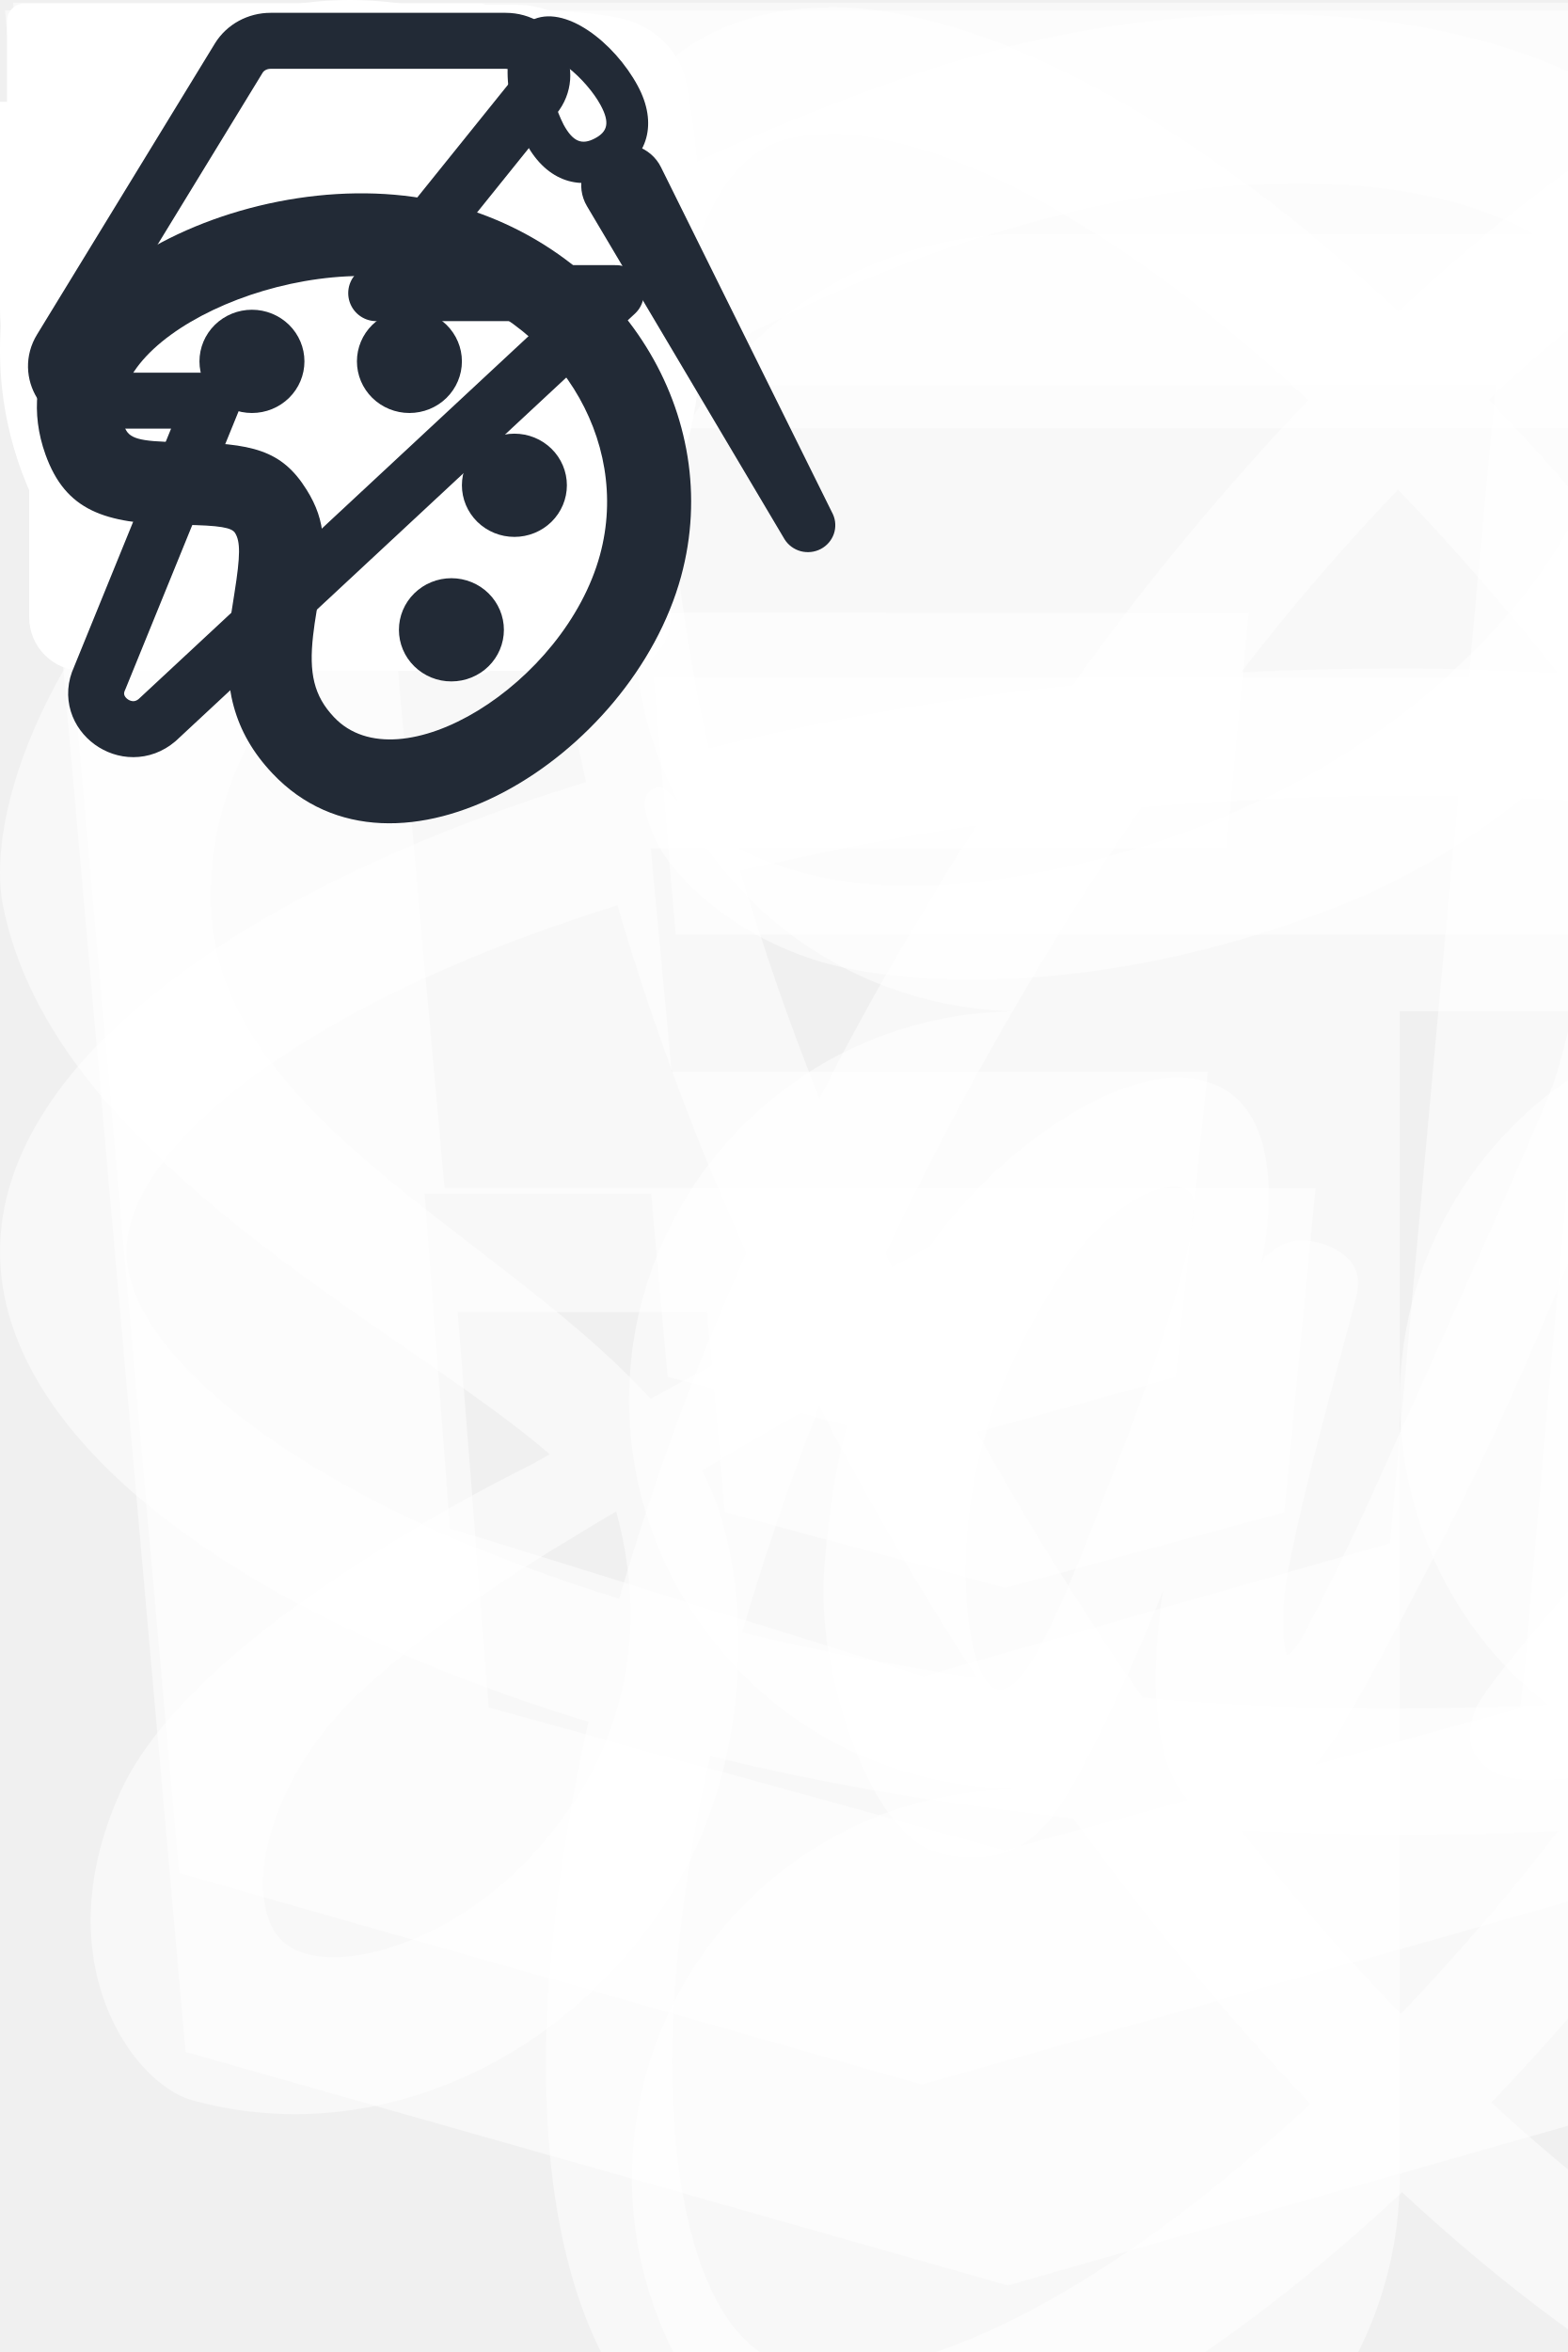
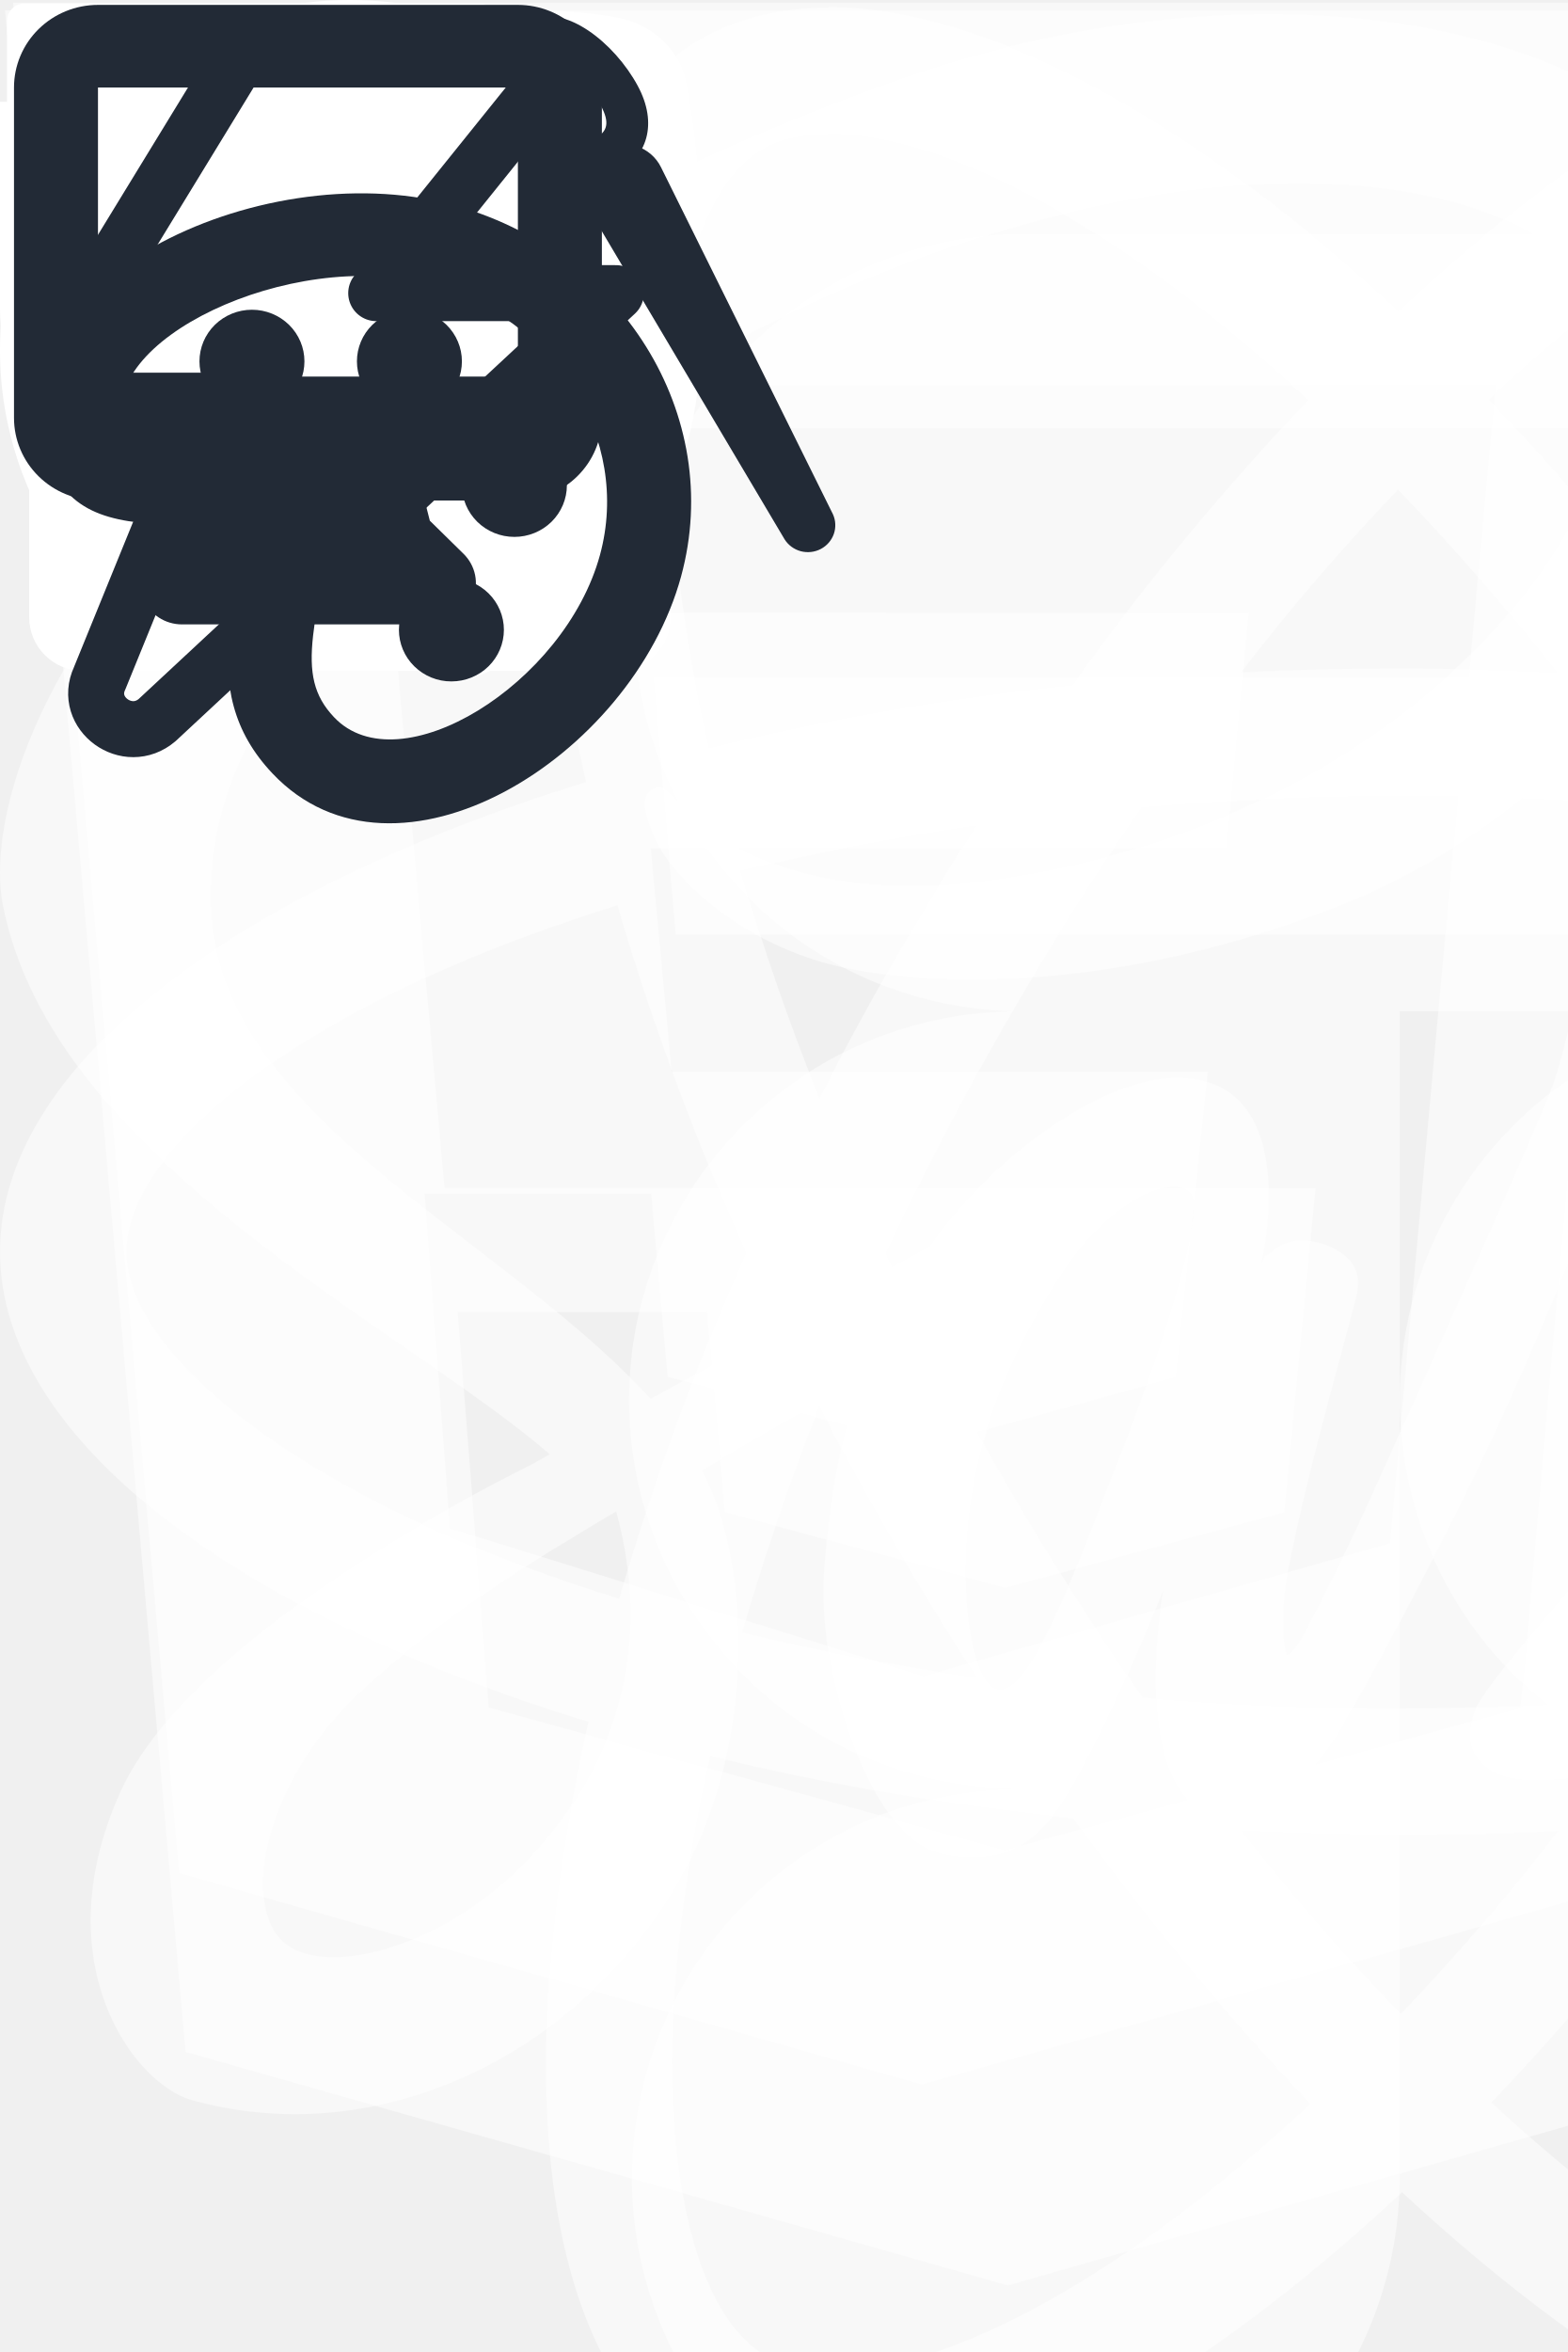
<svg xmlns="http://www.w3.org/2000/svg" width="56" height="84" viewBox="0 0 56 84" fill="none">
  <g id="figma">
    <path d="M63.883 36.117C67.493 36.008 70.918 34.498 73.433 31.907C75.948 29.316 77.354 25.847 77.354 22.235C77.354 18.624 75.948 15.155 73.433 12.564C70.918 9.973 67.493 8.463 63.883 8.354H36.117C32.507 8.463 29.082 9.973 26.567 12.564C24.052 15.155 22.646 18.624 22.646 22.235C22.646 25.847 24.052 29.316 26.567 31.907C29.082 34.498 32.507 36.008 36.117 36.117C32.476 36.18 29.005 37.67 26.453 40.268C23.9 42.865 22.47 46.361 22.47 50.002C22.47 53.644 23.9 57.139 26.453 59.737C29.005 62.334 32.476 63.825 36.117 63.888C32.493 63.976 29.049 65.478 26.517 68.072C23.986 70.666 22.569 74.147 22.569 77.771C22.569 81.395 23.986 84.876 26.517 87.47C29.049 90.064 32.493 91.566 36.117 91.654C39.799 91.652 43.329 90.188 45.933 87.584C48.536 84.98 49.999 81.449 50 77.767V36.117H63.883Z" fill="white" fill-opacity="0.5" />
    <path d="M63.883 63.883C71.551 63.883 77.767 57.668 77.767 50C77.767 42.333 71.551 36.117 63.883 36.117C56.216 36.117 50 42.333 50 50C50 57.668 56.216 63.883 63.883 63.883Z" fill="white" fill-opacity="0.5" />
  </g>
  <g id="html">
    <path d="M0.18 0.375L6.625 73.285L36 81.625L65.258 73.285L71.83 0.375H0.18ZM58.285 17.67L57.817 22.279L57.651 24.184H23.334L24.135 33.383H56.859L56.537 35.756L54.467 59.408L54.301 60.99L36.039 66.029V66.059H35.922L35.893 66.068V66.059H35.883L17.465 60.98L16.352 46.859H25.248L25.883 54.008L35.883 56.713H35.922L45.883 54.018L46.996 42.435H35.893V42.426H15.883L13.656 17.67L13.49 15.297H58.441L58.285 17.67V17.67Z" fill="white" fill-opacity="0.5" />
  </g>
  <g id="css">
    <path d="M0.467 0.096H65.529L59.612 66.904L32.929 74.454L6.392 66.9L0.467 0.096ZM53.417 13.767L12.583 13.758L13.242 21.879L44.612 21.887L43.825 30.304H23.25L23.996 38.275H43.15L42.017 49.191L33 51.683L23.846 49.171L23.258 42.633H15.175L16.075 54.579L33 59.85L49.646 55.112L53.417 13.767V13.767Z" fill="white" fill-opacity="0.5" />
  </g>
  <g id="sass">
    <path d="M47.162 57.206C47.116 57.3 47.069 57.375 47.162 57.206V57.206ZM86.087 43.613C82.944 43.613 79.844 44.331 77.025 45.722C76.103 43.863 75.15 42.238 74.994 41.019C74.806 39.597 74.603 38.753 74.822 37.066C75.041 35.378 76.025 32.988 76.009 32.816C75.994 32.644 75.791 31.784 73.775 31.769C71.759 31.753 70.025 32.159 69.822 32.691C69.465 33.661 69.188 34.659 68.994 35.675C68.634 37.503 64.966 44.034 62.887 47.441C62.2 46.113 61.622 44.941 61.497 44.003C61.309 42.581 61.106 41.738 61.325 40.05C61.544 38.363 62.528 35.972 62.512 35.8C62.497 35.628 62.294 34.769 60.281 34.753C58.269 34.738 56.531 35.144 56.328 35.675C56.125 36.206 55.906 37.456 55.5 38.659C55.094 39.863 50.203 50.738 48.925 53.566C48.269 55.003 47.706 56.159 47.3 56.941C47.237 57.066 47.191 57.144 47.159 57.206C47.206 57.128 47.237 57.05 47.237 57.081C46.894 57.753 46.691 58.128 46.691 58.128V58.144C46.425 58.644 46.128 59.097 45.987 59.097C45.894 59.097 45.691 57.784 46.034 55.988C46.769 52.206 48.503 46.331 48.487 46.128C48.472 46.019 48.816 45.003 47.347 44.456C45.925 43.941 45.409 44.8 45.284 44.8C45.159 44.8 45.066 45.113 45.066 45.113C45.066 45.113 46.644 38.488 42.034 38.488C39.159 38.488 35.159 41.644 33.194 44.503C31.959 45.175 29.287 46.628 26.475 48.175L23.241 49.956C23.162 49.878 23.1 49.8 23.022 49.722C17.428 43.753 7.103 39.534 7.541 31.519C7.697 28.597 8.712 20.925 27.397 11.613C42.709 3.988 54.95 6.081 57.059 10.738C60.091 17.378 50.512 29.738 34.612 31.519C28.55 32.191 25.366 29.847 24.569 28.972C23.741 28.05 23.616 28.003 23.303 28.175C22.787 28.456 23.116 29.269 23.303 29.753C23.772 30.988 25.725 33.175 29.053 34.269C31.975 35.222 39.081 35.753 47.672 32.425C57.325 28.706 64.841 18.347 62.634 9.675C60.391 0.863 45.778 -2.028 31.962 2.878C23.728 5.8 14.825 10.394 8.422 16.378C0.812 23.503 -0.403 29.706 0.097 32.3C1.878 41.503 14.562 47.503 19.637 51.941L18.934 52.331C16.387 53.597 6.719 58.659 4.297 64.003C1.562 70.066 4.75 74.409 6.841 75.003C13.372 76.816 20.056 73.55 23.65 68.191C27.244 62.831 26.806 55.831 25.15 52.644C25.134 52.597 25.103 52.566 25.087 52.519C26.962 51.408 28.853 50.325 30.759 49.269C30.134 50.956 29.681 52.988 29.447 55.925C29.166 59.363 30.587 63.816 32.431 65.566C33.244 66.331 34.225 66.347 34.837 66.347C36.994 66.347 37.962 64.566 39.041 62.441C40.369 59.847 41.541 56.831 41.541 56.831C41.541 56.831 40.072 64.988 44.087 64.988C45.556 64.988 47.025 63.097 47.681 62.128V62.144C47.681 62.144 47.712 62.081 47.791 61.956C47.947 61.722 48.025 61.581 48.025 61.581V61.534C48.619 60.519 49.916 58.191 51.869 54.347C54.4 49.378 56.819 43.175 56.819 43.175C57.053 44.538 57.378 45.884 57.787 47.206C58.225 48.691 59.147 50.316 59.881 51.894C59.287 52.706 58.928 53.175 58.928 53.175C58.928 53.188 58.934 53.197 58.944 53.206C58.475 53.831 57.944 54.503 57.397 55.159C55.4 57.534 53.022 60.253 52.709 61.034C52.334 61.956 52.428 62.644 53.147 63.175C53.678 63.581 54.616 63.644 55.6 63.566C57.397 63.441 58.662 63.003 59.272 62.722C60.396 62.319 61.458 61.762 62.428 61.066C64.381 59.628 65.569 57.566 65.459 54.847C65.397 53.347 64.912 51.847 64.319 50.441C64.491 50.191 64.678 49.925 64.85 49.659C66.883 46.626 68.715 43.461 70.334 40.188C70.569 41.55 70.891 42.897 71.303 44.219C71.678 45.484 72.412 46.875 73.084 48.234C70.178 50.594 68.381 53.328 67.759 55.125C66.603 58.453 67.509 59.953 69.212 60.297C69.978 60.453 71.072 60.094 71.884 59.75C73.091 59.347 74.228 58.763 75.256 58.016C77.209 56.578 79.1 54.563 78.972 51.828C78.925 50.594 78.581 49.359 78.128 48.172C80.581 47.141 83.769 46.578 87.831 47.047C96.531 48.063 98.234 53.5 97.906 55.766C97.578 58.031 95.75 59.297 95.141 59.672C94.531 60.047 94.344 60.188 94.391 60.469C94.469 60.875 94.75 60.859 95.266 60.766C95.984 60.641 99.828 58.922 100 54.719C100.25 49.406 95.141 43.563 86.094 43.609L86.087 43.613ZM19.028 66.222C16.153 69.363 12.125 70.55 10.391 69.55C8.531 68.469 9.266 63.847 12.809 60.5C14.966 58.469 17.747 56.594 19.591 55.438C20.012 55.188 20.622 54.813 21.372 54.359C21.433 54.32 21.495 54.284 21.559 54.25C21.7 54.156 21.856 54.078 22.012 53.984C23.306 58.734 22.059 62.922 19.028 66.219V66.222ZM40.022 51.941C39.022 54.394 36.916 60.644 35.631 60.316C34.537 60.034 33.866 55.269 35.412 50.581C36.194 48.222 37.85 45.409 38.834 44.316C40.412 42.55 42.147 41.988 42.553 42.691C43.1 43.613 40.647 50.409 40.022 51.941ZM57.366 60.222C56.944 60.441 56.553 60.581 56.366 60.472C56.225 60.394 56.537 60.097 56.537 60.097C56.537 60.097 58.709 57.769 59.569 56.706C60.069 56.081 60.647 55.347 61.272 54.534C61.272 54.613 61.287 54.691 61.287 54.784C61.269 57.581 58.581 59.472 57.362 60.222H57.366ZM70.741 57.175C70.428 56.956 70.475 56.222 71.522 53.941C71.928 53.05 72.866 51.55 74.491 50.113C74.675 50.656 74.775 51.225 74.787 51.8C74.772 55.316 72.256 56.628 70.741 57.175V57.175Z" fill="white" fill-opacity="0.5" />
  </g>
  <g id="react">
    <path d="M100 44.704C100 38.079 91.704 31.8 78.983 27.908C81.921 14.946 80.617 4.629 74.867 1.325C73.473 0.545 71.897 0.152 70.3 0.188V4.729C71.237 4.729 71.992 4.917 72.625 5.263C75.396 6.854 76.6 12.904 75.662 20.692C75.438 22.608 75.071 24.625 74.621 26.683C70.361 25.657 66.037 24.915 61.679 24.463C59.083 20.881 56.25 17.476 53.2 14.271C59.846 8.096 66.083 4.713 70.325 4.713V0.167C64.717 0.167 57.379 4.163 49.958 11.092C42.542 4.208 35.2 0.25 29.596 0.25V4.792C33.817 4.792 40.075 8.158 46.721 14.292C43.867 17.292 41.013 20.692 38.3 24.463C33.933 24.91 29.602 25.659 25.337 26.704C24.867 24.667 24.521 22.692 24.275 20.796C23.317 13.004 24.5 6.954 27.254 5.346C27.863 4.979 28.658 4.813 29.596 4.813V0.271C27.887 0.271 26.333 0.638 24.992 1.408C19.262 4.713 17.979 15.004 20.933 27.929C8.254 31.846 0 38.1 0 44.704C0 51.329 8.296 57.608 21.017 61.496C18.079 74.463 19.383 84.779 25.133 88.079C26.458 88.854 28.008 89.221 29.717 89.221C35.325 89.221 42.663 85.225 50.083 78.296C57.5 85.183 64.838 89.138 70.446 89.138C72.055 89.172 73.644 88.778 75.05 87.996C80.779 84.696 82.062 74.404 79.108 61.479C91.746 57.588 100 51.308 100 44.704ZM73.458 31.108C72.667 33.833 71.749 36.519 70.708 39.158C69.005 35.845 67.134 32.62 65.104 29.496C68 29.925 70.792 30.454 73.463 31.108H73.458ZM64.125 52.817C62.538 55.567 60.904 58.179 59.212 60.604C53.097 61.143 46.946 61.15 40.829 60.625C37.321 55.613 34.252 50.307 31.658 44.767C34.248 39.213 37.304 33.889 40.792 28.85C46.906 28.31 53.055 28.302 59.171 28.825C60.862 31.25 62.517 33.842 64.104 36.575C65.654 39.242 67.062 41.95 68.346 44.683C67.048 47.45 65.64 50.163 64.125 52.817V52.817ZM70.708 50.167C71.808 52.896 72.75 55.629 73.521 58.279C70.854 58.933 68.037 59.483 65.125 59.908C67.147 56.756 69.01 53.505 70.708 50.167V50.167ZM50.042 71.917C48.146 69.958 46.25 67.779 44.375 65.392C46.208 65.475 48.083 65.538 49.979 65.538C51.896 65.538 53.792 65.496 55.646 65.392C53.812 67.779 51.917 69.958 50.042 71.917ZM34.875 59.908C32.066 59.501 29.276 58.965 26.517 58.3C27.271 55.671 28.208 52.958 29.267 50.25C30.104 51.875 30.983 53.508 31.942 55.142C32.9 56.771 33.875 58.363 34.875 59.908ZM49.938 17.492C51.833 19.45 53.729 21.629 55.604 24.017C53.771 23.933 51.896 23.871 50 23.871C48.083 23.871 46.188 23.913 44.333 24.017C46.167 21.629 48.062 19.45 49.938 17.492ZM34.854 29.5C32.833 32.646 30.969 35.89 29.271 39.221C28.201 36.565 27.262 33.857 26.458 31.108C29.125 30.475 31.942 29.925 34.854 29.5ZM16.408 55.017C9.192 51.942 4.525 47.904 4.525 44.704C4.525 41.504 9.192 37.446 16.408 34.392C18.158 33.638 20.075 32.963 22.054 32.333C23.217 36.325 24.746 40.483 26.637 44.746C24.852 48.755 23.341 52.881 22.117 57.096C20.181 56.497 18.276 55.803 16.408 55.017V55.017ZM27.375 84.142C24.604 82.558 23.4 76.5 24.337 68.717C24.562 66.8 24.929 64.779 25.379 62.721C29.371 63.7 33.733 64.454 38.321 64.946C40.917 68.528 43.75 71.933 46.8 75.138C40.154 81.313 33.917 84.696 29.675 84.696C28.875 84.705 28.085 84.516 27.375 84.146V84.142ZM75.725 68.613C76.683 76.4 75.5 82.454 72.746 84.063C72.138 84.429 71.342 84.592 70.404 84.592C66.183 84.592 59.925 81.229 53.279 75.092C56.133 72.1 58.987 68.696 61.7 64.925C66.067 64.478 70.398 63.729 74.662 62.683C75.133 64.742 75.496 66.717 75.725 68.613V68.613ZM83.571 55.017C81.821 55.771 79.904 56.446 77.925 57.075C76.679 52.839 75.148 48.692 73.342 44.663C75.217 40.425 76.721 36.288 77.862 32.313C79.883 32.942 81.796 33.638 83.592 34.392C90.808 37.467 95.475 41.504 95.475 44.704C95.454 47.904 90.787 51.963 83.571 55.017V55.017Z" fill="white" fill-opacity="0.5" />
  </g>
  <g id="basket">
    <path d="M22.917 12.5C22.918 13.872 22.648 15.231 22.122 16.498C21.595 17.765 20.823 18.915 19.849 19.882C18.884 20.846 17.738 21.61 16.477 22.131C15.216 22.651 13.864 22.919 12.5 22.917C6.747 22.917 2.083 18.253 2.083 12.5C2.08 9.829 3.106 7.259 4.948 5.326C5.92 4.3 7.091 3.483 8.39 2.926C9.688 2.368 11.087 2.082 12.5 2.083C13.864 2.082 15.216 2.349 16.477 2.869C17.738 3.39 18.884 4.154 19.849 5.118C20.823 6.085 21.595 7.235 22.122 8.502C22.648 9.769 22.918 11.128 22.917 12.5V12.5Z" stroke="white" stroke-width="2" stroke-linecap="round" stroke-linejoin="round" />
    <path d="M22.917 12.5C21.397 12.5 17.204 11.927 13.451 13.575C9.375 15.365 6.423 18.141 5.137 19.868" stroke="white" stroke-width="2" stroke-linecap="round" stroke-linejoin="round" />
    <path d="M8.594 2.841C10.224 4.345 13.781 8.177 15.104 11.979C16.427 15.782 16.917 20.458 17.219 21.789" stroke="white" stroke-width="2" stroke-linecap="round" stroke-linejoin="round" />
    <path d="M2.164 11.198C4.131 11.317 9.34 11.424 12.673 10C16.007 8.577 18.875 5.958 19.859 5.128" stroke="white" stroke-width="2" stroke-linecap="round" stroke-linejoin="round" />
    <path d="M2.865 16.465C3.782 18.687 5.438 20.525 7.552 21.669" stroke="white" stroke-width="2" stroke-linecap="round" stroke-linejoin="round" />
    <path d="M2.083 12.5C2.08 9.829 3.106 7.259 4.948 5.326" stroke="white" stroke-width="2" stroke-linecap="round" stroke-linejoin="round" />
    <path d="M12.5 2.083C11.087 2.082 9.688 2.368 8.39 2.926C7.091 3.483 5.92 4.3 4.948 5.326" stroke="white" stroke-width="2" stroke-linecap="round" stroke-linejoin="round" />
    <path d="M16.667 2.95C17.853 3.469 18.932 4.204 19.849 5.118C20.823 6.085 21.595 7.235 22.122 8.502C22.648 9.769 22.918 11.128 22.917 12.5C22.917 13.783 22.685 15.011 22.26 16.146" stroke="white" stroke-width="2" stroke-linecap="round" stroke-linejoin="round" />
    <path d="M12.5 22.917C13.864 22.919 15.216 22.651 16.477 22.131C17.738 21.61 18.884 20.846 19.849 19.882" stroke="white" stroke-width="2" stroke-linecap="round" stroke-linejoin="round" />
  </g>
  <g id="up">
    <path d="M19.336 13.705C18.188 13.705 17.11 13.22 16.134 12.427L16.369 11.309L16.377 11.264C16.593 10.076 17.26 8.078 19.335 8.078C20.082 8.078 20.798 8.375 21.326 8.903C21.854 9.431 22.151 10.147 22.151 10.894C22.149 11.64 21.852 12.355 21.325 12.882C20.797 13.409 20.081 13.705 19.335 13.706L19.336 13.705ZM19.336 5.229C16.691 5.229 14.636 6.946 13.802 9.774C12.533 7.866 11.564 5.571 11.003 3.638H8.155V11.048C8.153 11.751 7.873 12.425 7.376 12.922C6.879 13.419 6.205 13.699 5.502 13.701C4.799 13.699 4.125 13.418 3.628 12.921C3.131 12.424 2.85 11.751 2.848 11.048V3.638H0V11.048C0 14.083 2.47 16.57 5.502 16.57C8.537 16.57 11.003 14.084 11.003 11.048V9.806C11.556 10.958 12.236 12.13 13.062 13.163L11.316 21.363H14.23L15.495 15.413C16.602 16.121 17.876 16.569 19.337 16.569C22.462 16.569 25.001 14.013 25.001 10.892C25.001 7.767 22.462 5.228 19.337 5.228L19.336 5.229Z" fill="white" />
  </g>
  <g id="youtube">
    <path d="M24.479 2.778C24.338 2.273 24.062 1.816 23.681 1.455C23.29 1.083 22.81 0.817 22.288 0.682C20.331 0.167 12.494 0.167 12.494 0.167C9.227 0.129 5.96 0.293 2.713 0.656C2.19 0.801 1.711 1.073 1.319 1.448C0.933 1.819 0.654 2.276 0.508 2.777C0.158 4.664 -0.012 6.581 0 8.5C-0.012 10.418 0.157 12.333 0.508 14.223C0.651 14.722 0.929 15.177 1.316 15.545C1.702 15.912 2.183 16.178 2.713 16.319C4.695 16.833 12.494 16.833 12.494 16.833C15.765 16.871 19.036 16.707 22.288 16.344C22.81 16.209 23.29 15.943 23.681 15.571C24.067 15.203 24.341 14.746 24.478 14.248C24.838 12.361 25.012 10.444 25 8.524C25.027 6.595 24.853 4.669 24.479 2.777V2.778ZM10.002 12.067V4.934L16.523 8.501L10.002 12.067Z" fill="white" />
  </g>
  <g id="linkedin">
    <path fill-rule="evenodd" clip-rule="evenodd" d="M1.042 2.956C1.042 2.448 1.243 1.961 1.602 1.602C1.961 1.243 2.448 1.042 2.956 1.042H22.042C22.293 1.041 22.543 1.09 22.775 1.187C23.008 1.283 23.219 1.424 23.397 1.601C23.575 1.779 23.716 1.99 23.813 2.223C23.909 2.455 23.959 2.705 23.958 2.956V22.042C23.959 22.293 23.909 22.543 23.813 22.775C23.717 23.008 23.576 23.219 23.398 23.397C23.22 23.575 23.009 23.716 22.776 23.813C22.544 23.909 22.294 23.959 22.043 23.958H2.956C2.705 23.958 2.456 23.909 2.223 23.812C1.991 23.716 1.78 23.575 1.602 23.397C1.424 23.219 1.283 23.008 1.187 22.776C1.091 22.543 1.042 22.294 1.042 22.043V2.956ZM10.113 9.779H13.216V11.338C13.664 10.442 14.809 9.635 16.531 9.635C19.832 9.635 20.615 11.42 20.615 14.694V20.758H17.274V15.44C17.274 13.575 16.826 12.523 15.688 12.523C14.11 12.523 13.454 13.657 13.454 15.44V20.758H10.113V9.779ZM4.383 20.616H7.725V9.635H4.383V20.615V20.616ZM8.203 6.054C8.209 6.34 8.159 6.625 8.053 6.891C7.948 7.157 7.791 7.4 7.591 7.604C7.391 7.809 7.152 7.971 6.888 8.082C6.624 8.193 6.341 8.25 6.055 8.25C5.769 8.25 5.485 8.193 5.221 8.082C4.958 7.971 4.719 7.809 4.519 7.604C4.318 7.4 4.161 7.157 4.056 6.891C3.951 6.625 3.9 6.34 3.906 6.054C3.919 5.493 4.15 4.958 4.552 4.565C4.954 4.172 5.493 3.953 6.055 3.953C6.616 3.953 7.156 4.172 7.557 4.565C7.959 4.958 8.191 5.493 8.203 6.054Z" fill="white" />
  </g>
  <g id="git">
    <path fill-rule="evenodd" clip-rule="evenodd" d="M12.5 0C5.594 0 0 5.594 0 12.5C0 18.031 3.578 22.703 8.547 24.359C9.172 24.469 9.406 24.094 9.406 23.766C9.406 23.469 9.391 22.484 9.391 21.438C6.25 22.016 5.438 20.672 5.188 19.969C5.047 19.609 4.438 18.5 3.906 18.203C3.469 17.969 2.844 17.391 3.891 17.375C4.875 17.359 5.578 18.281 5.812 18.656C6.938 20.547 8.734 20.016 9.453 19.688C9.562 18.875 9.891 18.328 10.25 18.016C7.469 17.703 4.562 16.625 4.562 11.844C4.562 10.484 5.047 9.359 5.844 8.484C5.719 8.172 5.281 6.891 5.969 5.172C5.969 5.172 7.016 4.844 9.406 6.453C10.406 6.172 11.469 6.031 12.531 6.031C13.594 6.031 14.656 6.172 15.656 6.453C18.047 4.828 19.094 5.172 19.094 5.172C19.781 6.891 19.344 8.172 19.219 8.484C20.016 9.359 20.5 10.469 20.5 11.844C20.5 16.641 17.578 17.703 14.797 18.016C15.25 18.406 15.641 19.156 15.641 20.328C15.641 22 15.625 23.344 15.625 23.766C15.625 24.094 15.859 24.484 16.484 24.359C18.966 23.522 21.122 21.927 22.65 19.799C24.177 17.672 24.999 15.119 25 12.5C25 5.594 19.406 0 12.5 0Z" fill="white" />
  </g>
  <g id="email">
    <path d="M17.125 0.125H0.875C0.529 0.125 0.25 0.404 0.25 0.75V13.25C0.25 13.596 0.529 13.875 0.875 13.875H17.125C17.471 13.875 17.75 13.596 17.75 13.25V0.75C17.75 0.404 17.471 0.125 17.125 0.125ZM15.547 2.252L9.385 7.047C9.232 7.166 9.02 7.166 8.867 7.047L2.703 2.252C2.68 2.234 2.663 2.209 2.654 2.181C2.646 2.153 2.646 2.123 2.656 2.095C2.665 2.067 2.683 2.043 2.707 2.026C2.731 2.009 2.76 2 2.789 2H15.461C15.49 2 15.519 2.009 15.543 2.026C15.567 2.043 15.585 2.067 15.594 2.095C15.604 2.123 15.604 2.153 15.596 2.181C15.587 2.209 15.57 2.234 15.547 2.252Z" fill="white" />
  </g>
  <g id="download">
    <path d="M10 12.5L13.333 9.167M10 12.5V2.5V12.5ZM10 12.5L6.667 9.167L10 12.5Z" stroke="white" stroke-width="2" stroke-linecap="round" stroke-linejoin="round" />
    <path d="M1.667 14.167L2.184 16.238C2.274 16.598 2.482 16.918 2.775 17.147C3.068 17.376 3.429 17.5 3.801 17.5H16.199C16.571 17.5 16.932 17.376 17.225 17.147C17.518 16.918 17.726 16.598 17.816 16.238L18.333 14.167" stroke="white" stroke-width="2" stroke-linecap="round" stroke-linejoin="round" />
  </g>
  <g id="frontEnd">
-     <path fill-rule="evenodd" clip-rule="evenodd" d="M0.5 3.125C0.5 2.343 0.816 1.592 1.379 1.039C1.941 0.486 2.704 0.175 3.5 0.175H18.5C19.296 0.175 20.059 0.486 20.621 1.039C21.184 1.592 21.5 2.343 21.5 3.125V14.925C21.5 15.707 21.184 16.458 20.621 17.011C20.059 17.564 19.296 17.875 18.5 17.875H15.17L15.354 18.596L16.561 19.782C16.77 19.988 16.913 20.251 16.971 20.537C17.029 20.823 16.999 21.12 16.886 21.39C16.772 21.659 16.58 21.889 16.333 22.051C16.087 22.213 15.797 22.3 15.5 22.3H6.5C6.203 22.3 5.913 22.213 5.667 22.051C5.42 21.889 5.228 21.659 5.114 21.39C5.001 21.12 4.971 20.823 5.029 20.537C5.087 20.251 5.23 19.988 5.439 19.782L6.646 18.596L6.83 17.875H3.5C2.704 17.875 1.941 17.564 1.379 17.011C0.816 16.458 0.5 15.707 0.5 14.925V3.125ZM9.156 13.45H3.5V3.125H18.5V13.45H9.156Z" fill="white" />
+     <path fill-rule="evenodd" clip-rule="evenodd" d="M0.5 3.125C0.5 2.343 0.816 1.592 1.379 1.039C1.941 0.486 2.704 0.175 3.5 0.175H18.5C19.296 0.175 20.059 0.486 20.621 1.039C21.184 1.592 21.5 2.343 21.5 3.125V14.925C21.5 15.707 21.184 16.458 20.621 17.011C20.059 17.564 19.296 17.875 18.5 17.875H15.17L15.354 18.596L16.561 19.782C16.77 19.988 16.913 20.251 16.971 20.537C17.029 20.823 16.999 21.12 16.886 21.39C16.772 21.659 16.58 21.889 16.333 22.051C16.087 22.213 15.797 22.3 15.5 22.3H6.5C6.203 22.3 5.913 22.213 5.667 22.051C5.42 21.889 5.228 21.659 5.114 21.39C5.001 21.12 4.971 20.823 5.029 20.537C5.087 20.251 5.23 19.988 5.439 19.782L6.646 18.596L6.83 17.875H3.5C2.704 17.875 1.941 17.564 1.379 17.011C0.816 16.458 0.5 15.707 0.5 14.925V3.125ZM9.156 13.45H3.5V3.125H18.5V13.45H9.156Z" fill="#222A36" />
  </g>
  <g id="UIUX">
    <path fill-rule="evenodd" clip-rule="evenodd" d="M24.33 20.585C25.896 14.839 22.188 8.903 16.096 7.298C9.217 5.484 -0.546 10.195 1.626 16.238C2.346 18.237 3.732 18.704 6.346 18.741L6.51 18.744C7.891 18.761 8.28 18.849 8.397 19.035C8.587 19.342 8.59 19.83 8.376 21.174C8.274 21.808 8.241 22.029 8.202 22.376C7.963 24.486 8.326 26.133 9.732 27.622C14.124 32.273 22.561 27.072 24.33 20.585V20.585ZM4.455 15.253C3.361 12.214 10.359 8.838 15.319 10.145C19.845 11.338 22.558 15.682 21.432 19.82C20.175 24.433 14.259 28.08 11.931 25.613C11.211 24.852 11.033 24.038 11.184 22.7C11.216 22.414 11.245 22.216 11.34 21.63C11.668 19.569 11.664 18.628 10.953 17.491C10.062 16.064 9.003 15.824 6.547 15.793L6.388 15.79C4.942 15.771 4.599 15.654 4.453 15.253H4.455Z" fill="#222A36" />
    <path d="M9 14.75C8.503 14.75 8.026 14.556 7.674 14.21C7.323 13.864 7.125 13.395 7.125 12.906C7.125 12.417 7.323 11.948 7.674 11.602C8.026 11.257 8.503 11.062 9 11.062C9.497 11.062 9.974 11.257 10.326 11.602C10.678 11.948 10.875 12.417 10.875 12.906C10.875 13.395 10.678 13.864 10.326 14.21C9.974 14.556 9.497 14.75 9 14.75V14.75Z" fill="#222A36" />
    <path d="M14.625 14.75C14.128 14.75 13.651 14.556 13.299 14.21C12.947 13.864 12.75 13.395 12.75 12.906C12.75 12.417 12.947 11.948 13.299 11.602C13.651 11.257 14.128 11.062 14.625 11.062C15.122 11.062 15.599 11.257 15.951 11.602C16.302 11.948 16.5 12.417 16.5 12.906C16.5 13.395 16.302 13.864 15.951 14.21C15.599 14.556 15.122 14.75 14.625 14.75Z" fill="#222A36" />
    <path d="M18.375 19.175C17.878 19.175 17.401 18.981 17.049 18.635C16.698 18.289 16.5 17.82 16.5 17.331C16.5 16.842 16.698 16.373 17.049 16.028C17.401 15.682 17.878 15.488 18.375 15.488C18.872 15.488 19.349 15.682 19.701 16.028C20.052 16.373 20.25 16.842 20.25 17.331C20.25 17.82 20.052 18.289 19.701 18.635C19.349 18.981 18.872 19.175 18.375 19.175Z" fill="#222A36" />
    <path d="M16.125 24.337C15.628 24.337 15.151 24.143 14.799 23.797C14.447 23.452 14.25 22.983 14.25 22.494C14.25 22.005 14.447 21.536 14.799 21.19C15.151 20.844 15.628 20.65 16.125 20.65C16.622 20.65 17.099 20.844 17.451 21.19C17.802 21.536 18 22.005 18 22.494C18 22.983 17.802 23.452 17.451 23.797C17.099 24.143 16.622 24.337 16.125 24.337V24.337Z" fill="#222A36" />
    <path d="M21.555 5.318C21.733 5.224 21.928 5.166 22.129 5.149C22.33 5.131 22.533 5.153 22.725 5.214C22.917 5.275 23.094 5.374 23.247 5.504C23.399 5.634 23.523 5.793 23.611 5.971L29.751 18.361C29.854 18.584 29.866 18.836 29.786 19.068C29.706 19.299 29.539 19.492 29.319 19.607C29.1 19.721 28.844 19.75 28.604 19.686C28.364 19.622 28.158 19.47 28.027 19.262L20.965 7.359C20.864 7.188 20.799 6.998 20.773 6.801C20.748 6.605 20.764 6.405 20.819 6.215C20.874 6.024 20.968 5.846 21.095 5.692C21.221 5.538 21.378 5.411 21.556 5.318H21.555Z" fill="#222A36" />
    <path fill-rule="evenodd" clip-rule="evenodd" d="M18.805 5.139C19.536 6.489 20.764 6.866 21.952 6.245C23.139 5.626 23.509 4.412 22.779 3.062C21.945 1.516 20.157 0.115 18.972 0.733C17.787 1.353 17.97 3.593 18.807 5.139H18.805ZM20.13 4.446C19.864 3.921 19.701 3.352 19.65 2.769C19.628 2.525 19.637 2.279 19.677 2.037L19.704 2.05C19.779 2.086 20.011 2.192 20.308 2.425C20.761 2.78 21.211 3.304 21.454 3.754C21.798 4.388 21.7 4.707 21.247 4.944C20.797 5.18 20.473 5.08 20.13 4.447V4.446Z" fill="#222A36" />
  </g>
  <g id="Branding">
    <path d="M19.105 3.429C19.756 2.619 19.142 1.458 18.06 1.458H9.665C9.196 1.458 8.763 1.694 8.529 2.075L2.176 12.469C1.675 13.288 2.305 14.309 3.311 14.309H7.598L3.56 24.223C2.976 25.476 4.554 26.623 5.614 25.716L22 10.469H13.439L19.105 3.429V3.429Z" stroke="#222A36" stroke-width="2" stroke-linecap="round" stroke-linejoin="round" />
  </g>
</svg>
